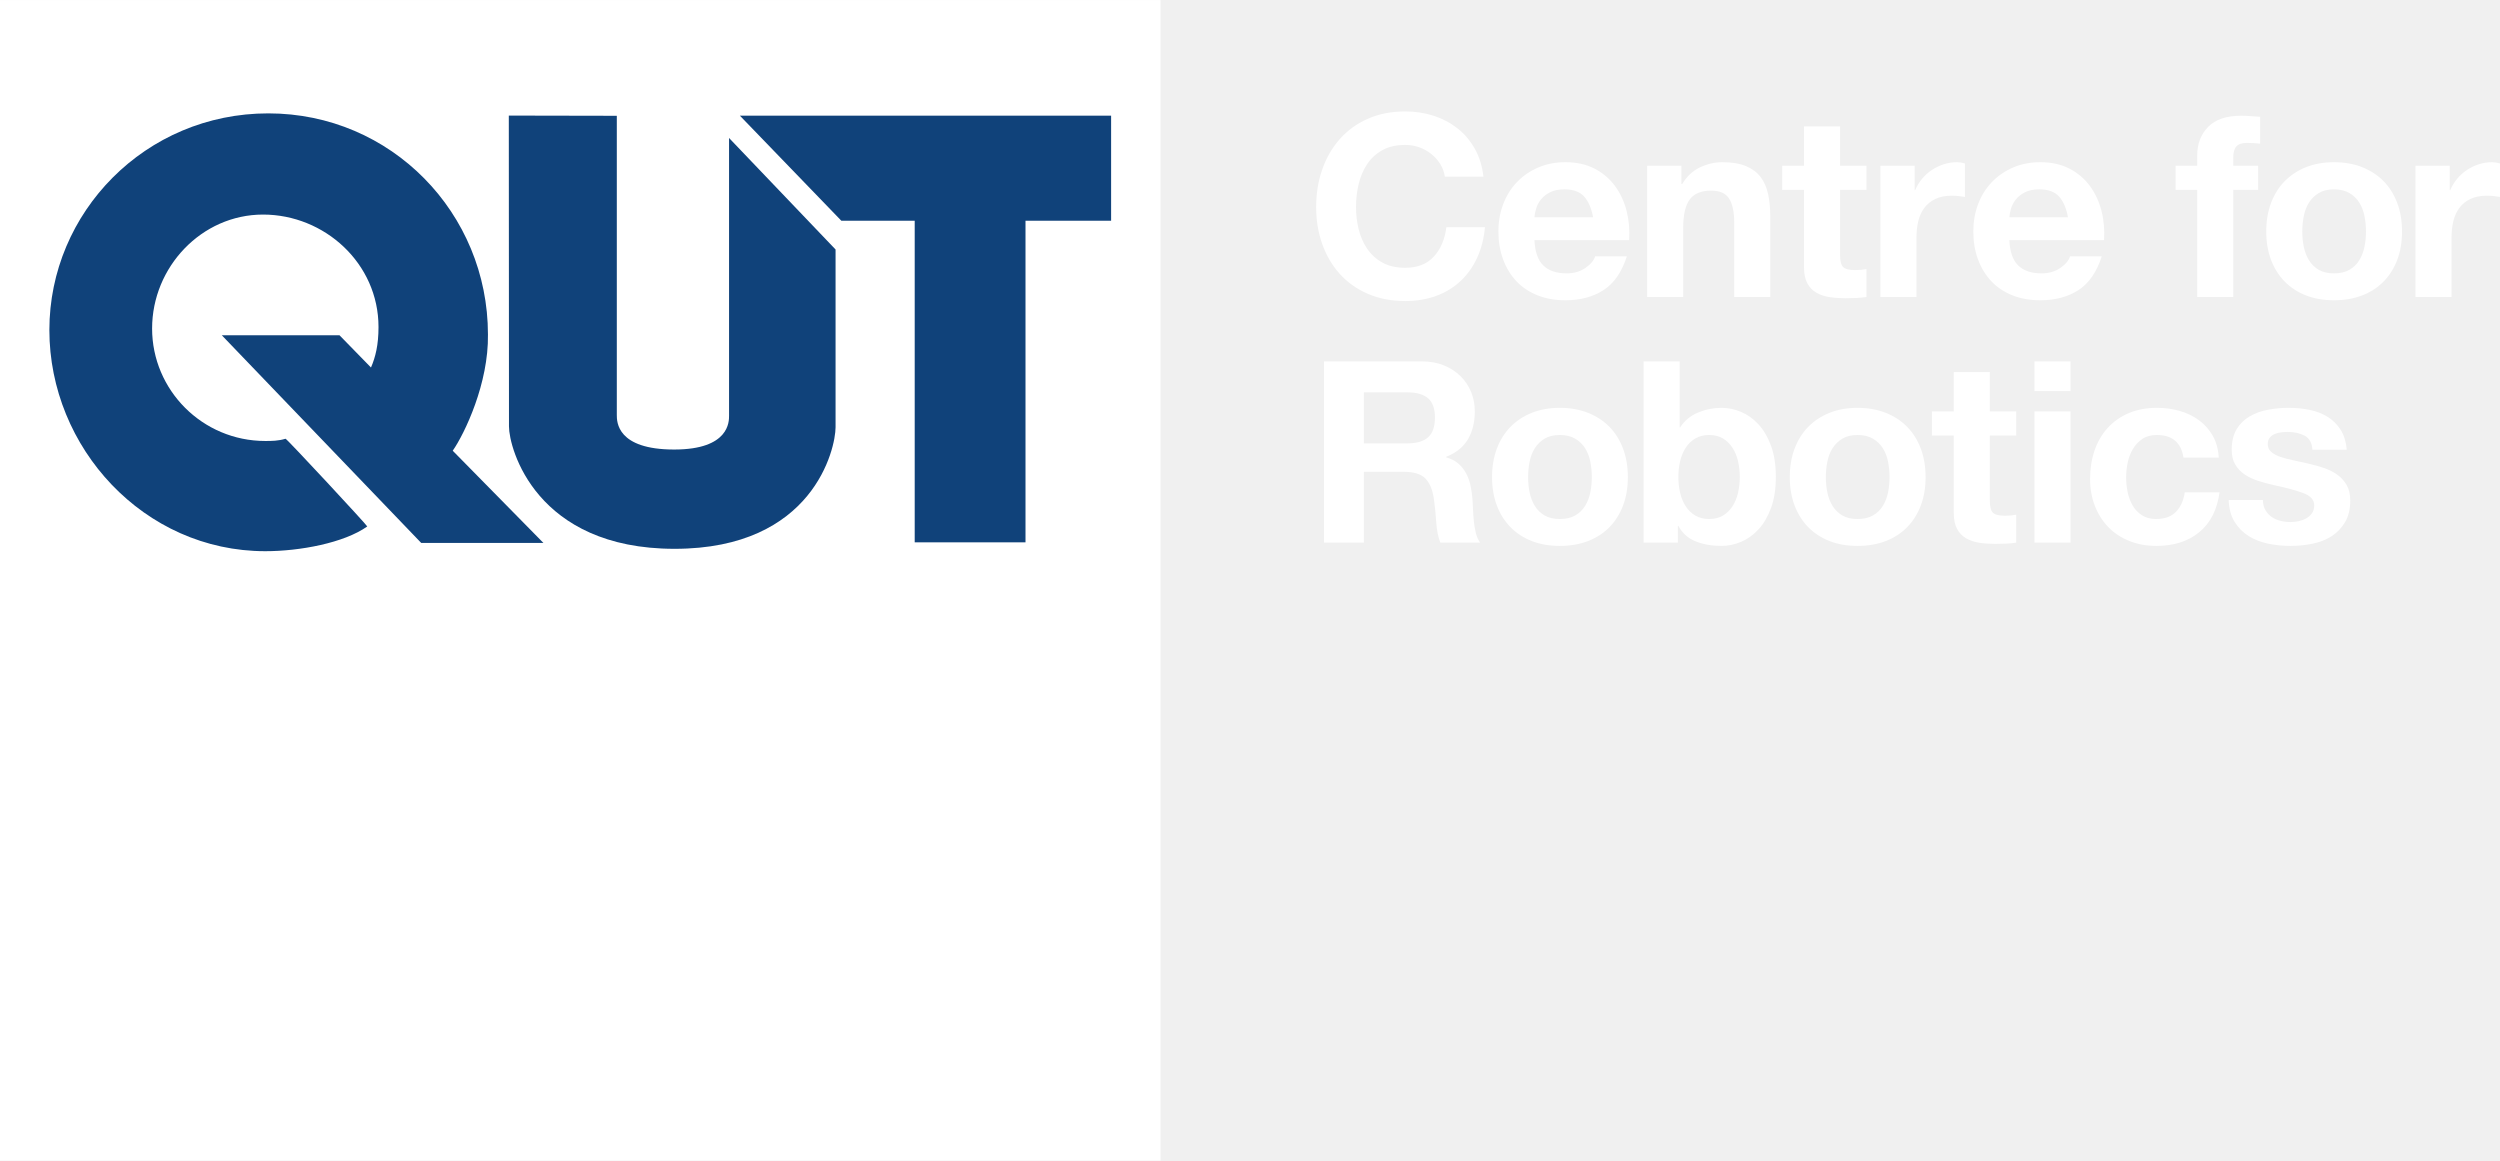
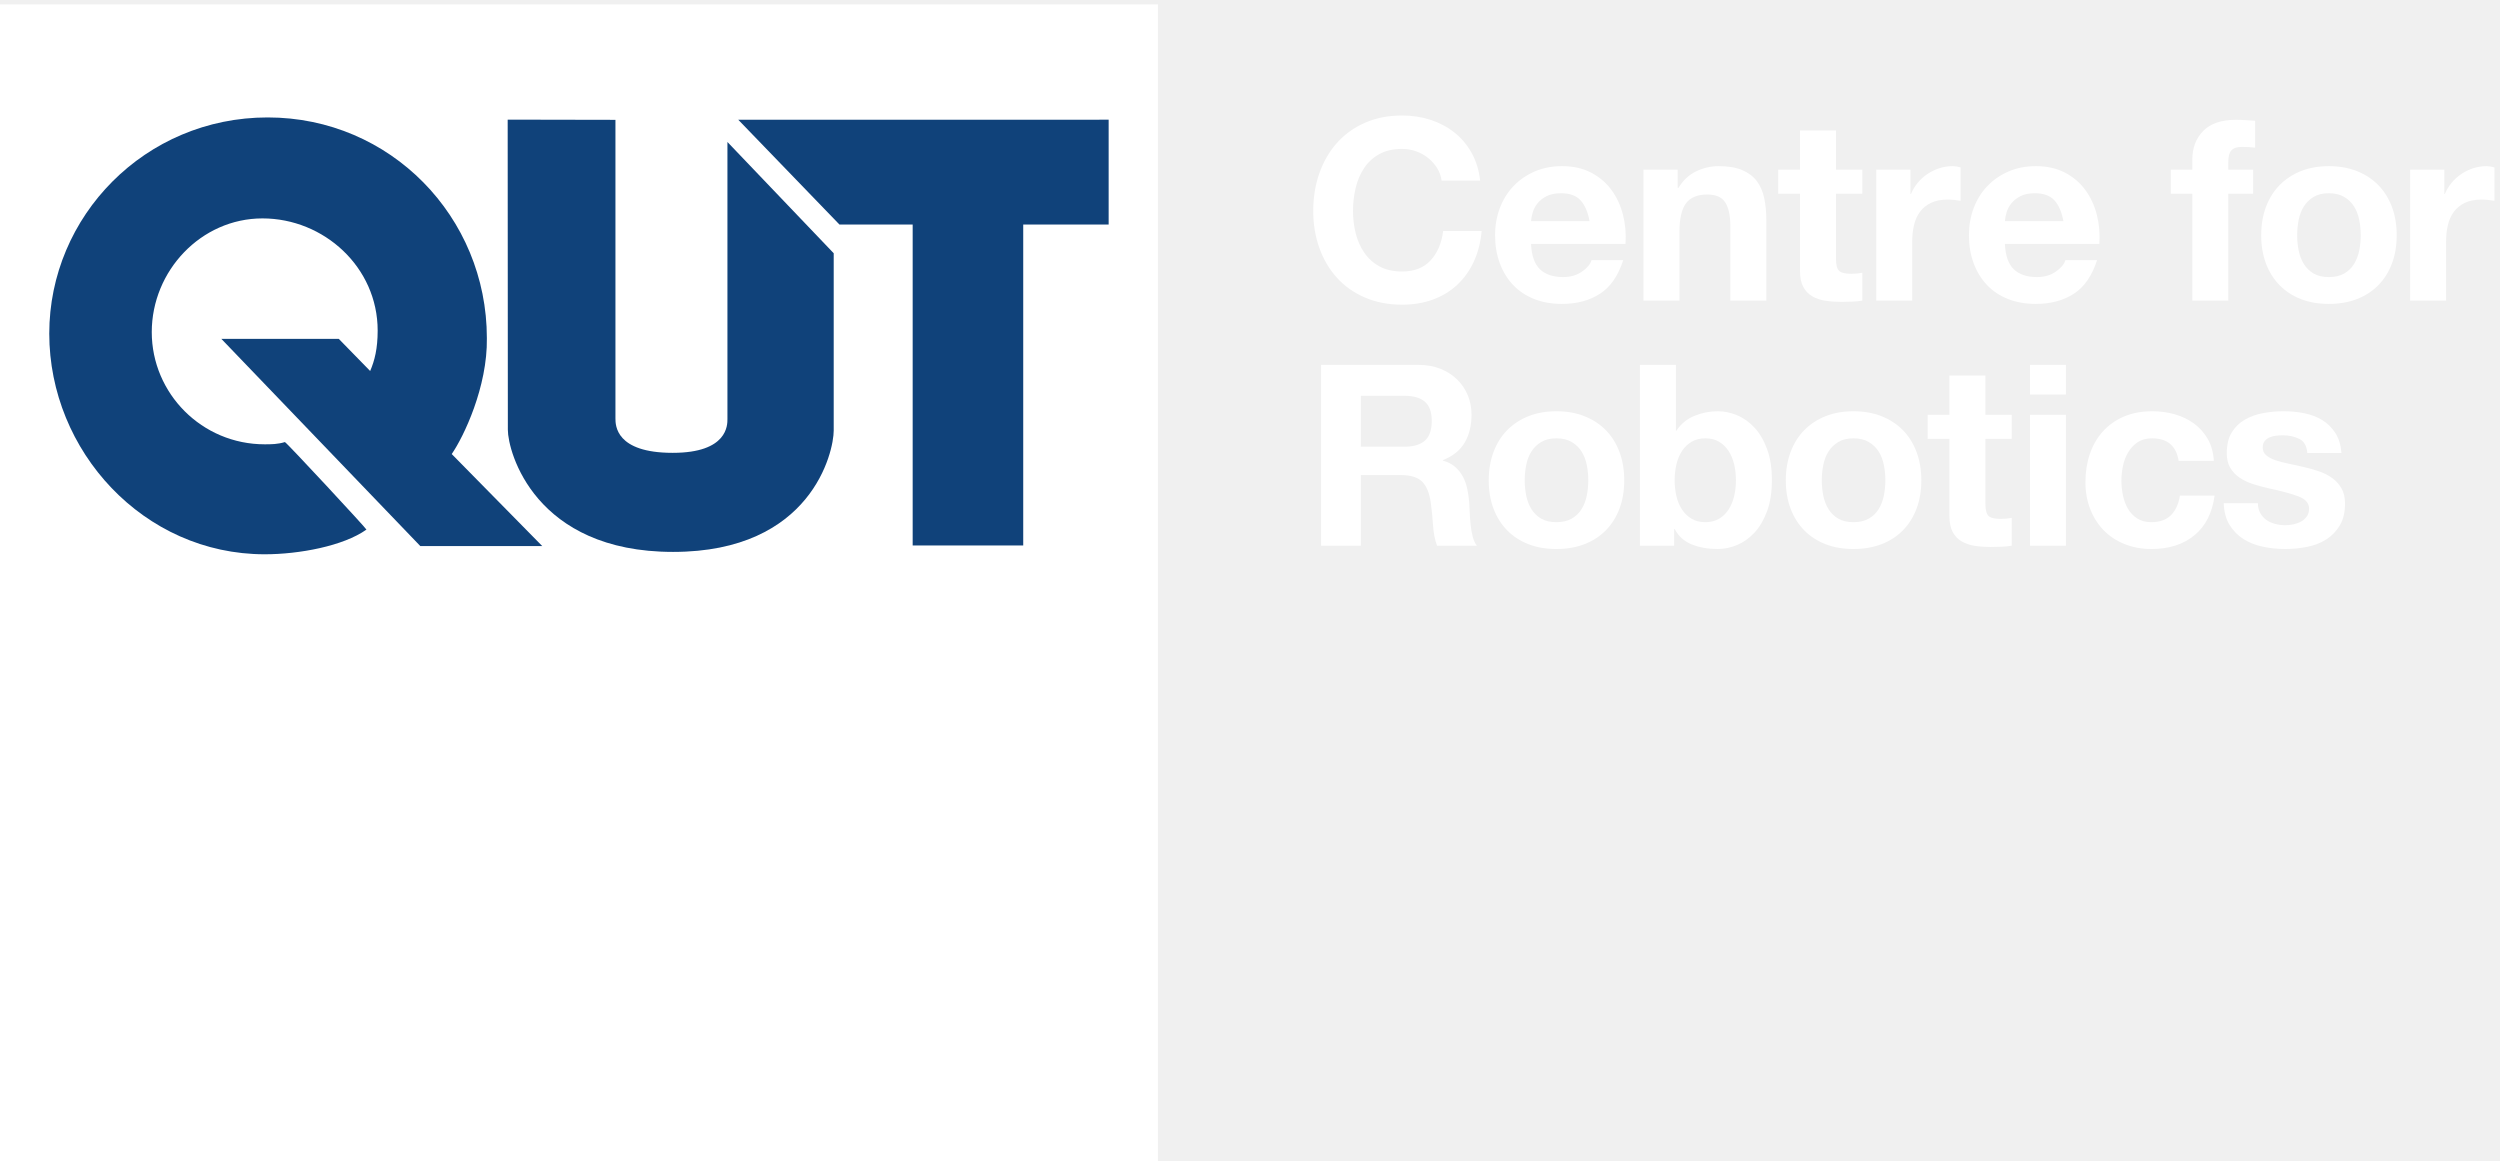
- <svg xmlns="http://www.w3.org/2000/svg" version="1.1" id="svg2" xml:space="preserve" width="203.547" height="94.493" viewBox="0 0 203.547 94.493">
+ <svg xmlns="http://www.w3.org/2000/svg" version="1.1" id="svg2" xml:space="preserve" width="203.547" height="94.493" viewBox="0 0 204 94">
  <defs id="defs6" />
  <g id="g8" transform="matrix(1.333333,0,0,-1.333333,0,94.49333)">
    <g id="g10" transform="scale(0.1)">
      <path d="m 879.496,608.496 c -1.449,2.324 -3.258,4.363 -5.426,6.121 -2.168,1.758 -4.625,3.125 -7.363,4.113 -2.738,0.977 -5.605,1.465 -8.605,1.465 -5.477,0 -10.125,-1.054 -13.95,-3.175 -3.824,-2.118 -6.922,-4.961 -9.297,-8.524 -2.378,-3.562 -4.105,-7.617 -5.195,-12.168 -1.082,-4.551 -1.625,-9.25 -1.625,-14.101 0,-4.649 0.543,-9.168 1.625,-13.567 1.09,-4.39 2.817,-8.347 5.195,-11.851 2.375,-3.516 5.473,-6.34 9.297,-8.45 3.825,-2.121 8.473,-3.183 13.95,-3.183 7.445,0 13.257,2.273 17.445,6.828 4.183,4.539 6.734,10.535 7.668,17.976 h 23.558 c -0.617,-6.921 -2.218,-13.171 -4.8,-18.757 -2.586,-5.578 -5.996,-10.332 -10.231,-14.258 -4.238,-3.93 -9.199,-6.926 -14.883,-8.996 -5.683,-2.063 -11.933,-3.098 -18.757,-3.098 -8.469,0 -16.09,1.477 -22.86,4.414 -6.765,2.949 -12.476,7.004 -17.129,12.168 -4.648,5.168 -8.215,11.242 -10.691,18.215 -2.484,6.98 -3.723,14.492 -3.723,22.559 0,8.261 1.239,15.937 3.723,23.015 2.476,7.071 6.043,13.254 10.691,18.516 4.653,5.273 10.364,9.406 17.129,12.402 6.77,3 14.391,4.492 22.86,4.492 6.101,0 11.863,-0.879 17.289,-2.625 5.422,-1.757 10.277,-4.316 14.57,-7.675 4.285,-3.36 7.824,-7.52 10.613,-12.481 2.793,-4.961 4.547,-10.644 5.274,-17.051 h -23.567 c -0.406,2.793 -1.34,5.352 -2.785,7.676" style="fill:#ffffff;fill-opacity:1;fill-rule:nonzero;stroke:none" id="path12" />
      <path d="m 967.305,588.73 c -2.633,2.891 -6.645,4.344 -12.012,4.344 -3.52,0 -6.434,-0.594 -8.762,-1.785 -2.324,-1.191 -4.183,-2.656 -5.578,-4.414 -1.394,-1.758 -2.375,-3.621 -2.941,-5.586 -0.574,-1.965 -0.91,-3.711 -1.012,-5.266 h 35.805 c -1.035,5.579 -2.867,9.817 -5.5,12.707 z m -24.879,-42.16 c 3.304,-3.203 8.058,-4.8 14.262,-4.8 4.437,0 8.265,1.113 11.468,3.328 3.199,2.226 5.168,4.582 5.891,7.058 h 19.375 c -3.102,-9.617 -7.852,-16.48 -14.258,-20.613 -6.41,-4.141 -14.16,-6.199 -23.254,-6.199 -6.305,0 -11.984,1.004 -17.051,3.015 -5.062,2.024 -9.347,4.883 -12.867,8.606 -3.508,3.719 -6.222,8.164 -8.133,13.328 -1.914,5.168 -2.867,10.852 -2.867,17.051 0,5.996 0.977,11.574 2.946,16.738 1.957,5.164 4.75,9.641 8.371,13.406 3.613,3.774 7.925,6.75 12.941,8.918 5.012,2.168 10.563,3.25 16.66,3.25 6.82,0 12.762,-1.316 17.828,-3.953 5.059,-2.637 9.219,-6.172 12.477,-10.613 3.258,-4.445 5.605,-9.516 7.051,-15.188 1.445,-5.683 1.961,-11.632 1.55,-17.832 H 937 c 0.313,-7.129 2.117,-12.297 5.426,-15.5" style="fill:#ffffff;fill-opacity:1;fill-rule:nonzero;stroke:none" id="path14" />
      <path d="m 1026.75,607.488 v -11.16 h 0.46 c 2.79,4.649 6.41,8.035 10.85,10.156 4.44,2.11 8.99,3.172 13.64,3.172 5.89,0 10.72,-0.801 14.49,-2.398 3.77,-1.606 6.74,-3.828 8.92,-6.66 2.16,-2.856 3.69,-6.313 4.57,-10.395 0.87,-4.082 1.31,-8.601 1.31,-13.562 v -49.289 h -22.01 v 45.265 c 0,6.61 -1.03,11.543 -3.1,14.793 -2.06,3.266 -5.73,4.887 -11,4.887 -6,0 -10.34,-1.777 -13.02,-5.344 -2.69,-3.562 -4.03,-9.433 -4.03,-17.598 v -42.003 h -22.01 v 80.136 h 20.93" style="fill:#ffffff;fill-opacity:1;fill-rule:nonzero;stroke:none" id="path16" />
      <path d="m 1139.73,607.488 v -14.722 h -16.11 v -39.68 c 0,-3.723 0.62,-6.199 1.86,-7.441 1.24,-1.243 3.72,-1.868 7.44,-1.868 1.24,0 2.42,0.063 3.56,0.157 1.14,0.109 2.22,0.265 3.25,0.468 v -17.05 c -1.85,-0.309 -3.92,-0.516 -6.19,-0.614 -2.28,-0.105 -4.5,-0.156 -6.67,-0.156 -3.41,0 -6.64,0.227 -9.68,0.691 -3.06,0.469 -5.74,1.372 -8.07,2.715 -2.32,1.34 -4.16,3.254 -5.5,5.735 -1.34,2.48 -2.02,5.73 -2.02,9.765 v 47.278 h -13.33 v 14.722 h 13.33 v 24.024 h 22.02 v -24.024 h 16.11" style="fill:#ffffff;fill-opacity:1;fill-rule:nonzero;stroke:none" id="path18" />
      <path d="m 1169.19,607.488 v -14.883 h 0.31 c 1.03,2.485 2.42,4.778 4.18,6.899 1.76,2.117 3.77,3.926 6.04,5.43 2.28,1.492 4.71,2.656 7.29,3.484 2.58,0.828 5.27,1.238 8.06,1.238 1.45,0 3.05,-0.261 4.81,-0.769 V 588.43 c -1.04,0.203 -2.28,0.379 -3.72,0.535 -1.46,0.156 -2.85,0.234 -4.19,0.234 -4.03,0 -7.44,-0.676 -10.23,-2.011 -2.79,-1.348 -5.04,-3.184 -6.74,-5.508 -1.71,-2.325 -2.92,-5.039 -3.64,-8.133 -0.73,-3.109 -1.09,-6.469 -1.09,-10.078 v -36.117 h -22.01 v 80.136 h 20.93" style="fill:#ffffff;fill-opacity:1;fill-rule:nonzero;stroke:none" id="path20" />
      <path d="m 1257.3,588.73 c -2.63,2.891 -6.64,4.344 -12.01,4.344 -3.52,0 -6.43,-0.594 -8.76,-1.785 -2.33,-1.191 -4.19,-2.656 -5.58,-4.414 -1.4,-1.758 -2.38,-3.621 -2.94,-5.586 -0.58,-1.965 -0.91,-3.711 -1.01,-5.266 h 35.8 c -1.03,5.579 -2.87,9.817 -5.5,12.707 z m -24.88,-42.16 c 3.31,-3.203 8.06,-4.8 14.26,-4.8 4.44,0 8.27,1.113 11.47,3.328 3.2,2.226 5.17,4.582 5.89,7.058 h 19.38 c -3.1,-9.617 -7.86,-16.48 -14.26,-20.613 -6.41,-4.141 -14.16,-6.199 -23.25,-6.199 -6.31,0 -11.99,1.004 -17.05,3.015 -5.07,2.024 -9.36,4.883 -12.87,8.606 -3.51,3.719 -6.23,8.164 -8.14,13.328 -1.91,5.168 -2.86,10.852 -2.86,17.051 0,5.996 0.97,11.574 2.94,16.738 1.96,5.164 4.75,9.641 8.37,13.406 3.61,3.774 7.93,6.75 12.95,8.918 5.01,2.168 10.56,3.25 16.66,3.25 6.82,0 12.75,-1.316 17.82,-3.953 5.06,-2.637 9.22,-6.172 12.48,-10.613 3.26,-4.445 5.6,-9.516 7.05,-15.188 1.45,-5.683 1.96,-11.632 1.55,-17.832 H 1227 c 0.31,-7.129 2.11,-12.297 5.42,-15.5" style="fill:#ffffff;fill-opacity:1;fill-rule:nonzero;stroke:none" id="path22" />
      <path d="m 1328.52,592.766 v 14.722 h 13.18 v 6.203 c 0,7.129 2.22,12.957 6.66,17.508 4.45,4.551 11.16,6.828 20.15,6.828 1.97,0 3.93,-0.078 5.89,-0.234 1.97,-0.156 3.88,-0.285 5.74,-0.391 v -16.425 c -2.58,0.3 -5.27,0.457 -8.06,0.457 -3,0 -5.14,-0.692 -6.43,-2.09 -1.3,-1.395 -1.94,-3.75 -1.94,-7.051 v -4.805 h 15.19 v -14.722 h -15.19 v -65.414 h -22.01 v 65.414 h -13.18" style="fill:#ffffff;fill-opacity:1;fill-rule:nonzero;stroke:none" id="path24" />
      <path d="m 1406.79,557.969 c 0.63,-3.059 1.68,-5.789 3.18,-8.211 1.5,-2.434 3.49,-4.375 5.97,-5.824 2.48,-1.446 5.58,-2.164 9.3,-2.164 3.72,0 6.85,0.718 9.38,2.164 2.53,1.449 4.54,3.39 6.04,5.824 1.5,2.422 2.56,5.152 3.18,8.211 0.62,3.047 0.93,6.172 0.93,9.375 0,3.203 -0.31,6.355 -0.93,9.453 -0.62,3.105 -1.68,5.84 -3.18,8.215 -1.5,2.383 -3.51,4.312 -6.04,5.816 -2.53,1.496 -5.66,2.246 -9.38,2.246 -3.72,0 -6.82,-0.75 -9.3,-2.246 -2.48,-1.504 -4.47,-3.433 -5.97,-5.816 -1.5,-2.375 -2.55,-5.11 -3.18,-8.215 -0.62,-3.098 -0.92,-6.25 -0.92,-9.453 0,-3.203 0.3,-6.328 0.92,-9.375 z m -19.99,26.816 c 1.96,5.215 4.76,9.656 8.37,13.328 3.62,3.664 7.96,6.504 13.02,8.528 5.06,2.011 10.75,3.015 17.05,3.015 6.31,0 12.01,-1.004 17.13,-3.015 5.11,-2.024 9.48,-4.864 13.1,-8.528 3.61,-3.672 6.4,-8.113 8.37,-13.328 1.96,-5.226 2.94,-11.035 2.94,-17.441 0,-6.406 -0.98,-12.199 -2.94,-17.364 -1.97,-5.167 -4.76,-9.582 -8.37,-13.253 -3.62,-3.661 -7.99,-6.485 -13.1,-8.446 -5.12,-1.965 -10.82,-2.937 -17.13,-2.937 -6.3,0 -11.99,0.972 -17.05,2.937 -5.06,1.961 -9.4,4.785 -13.02,8.446 -3.61,3.671 -6.41,8.086 -8.37,13.253 -1.96,5.165 -2.94,10.958 -2.94,17.364 0,6.406 0.98,12.215 2.94,17.441" style="fill:#ffffff;fill-opacity:1;fill-rule:nonzero;stroke:none" id="path26" />
      <path d="m 1495.92,607.488 v -14.883 h 0.31 c 1.03,2.485 2.43,4.778 4.18,6.899 1.76,2.117 3.77,3.926 6.05,5.43 2.27,1.492 4.7,2.656 7.28,3.484 2.59,0.828 5.27,1.238 8.06,1.238 1.45,0 3.05,-0.261 4.81,-0.769 V 588.43 c -1.04,0.203 -2.28,0.379 -3.72,0.535 -1.45,0.156 -2.84,0.234 -4.19,0.234 -4.02,0 -7.44,-0.676 -10.23,-2.011 -2.79,-1.348 -5.03,-3.184 -6.74,-5.508 -1.7,-2.325 -2.92,-5.039 -3.64,-8.133 -0.72,-3.109 -1.09,-6.469 -1.09,-10.078 v -36.117 h -22.01 v 80.136 h 20.93" style="fill:#ffffff;fill-opacity:1;fill-rule:nonzero;stroke:none" id="path28" />
      <path d="m 859.5,437.957 c 5.582,0 9.766,1.242 12.555,3.723 2.793,2.48 4.183,6.511 4.183,12.09 0,5.371 -1.39,9.265 -4.183,11.699 -2.789,2.429 -6.973,3.64 -12.555,3.64 h -26.66 v -31.152 z m 8.684,50.07 c 4.957,0 9.425,-0.8 13.406,-2.402 3.973,-1.609 7.383,-3.801 10.23,-6.594 2.84,-2.793 5.008,-6.011 6.508,-9.683 1.5,-3.672 2.246,-7.621 2.246,-11.86 0,-6.511 -1.367,-12.144 -4.105,-16.89 -2.742,-4.758 -7.207,-8.371 -13.41,-10.852 v -0.312 c 3,-0.832 5.48,-2.09 7.441,-3.797 1.965,-1.703 3.566,-3.723 4.805,-6.047 1.242,-2.324 2.144,-4.883 2.711,-7.676 0.57,-2.781 0.957,-5.574 1.168,-8.367 0.097,-1.762 0.203,-3.82 0.304,-6.203 0.106,-2.371 0.285,-4.805 0.543,-7.278 0.262,-2.476 0.676,-4.832 1.242,-7.058 0.567,-2.219 1.418,-4.102 2.559,-5.656 h -24.336 c -1.344,3.515 -2.168,7.699 -2.48,12.558 -0.309,4.856 -0.778,9.504 -1.399,13.945 -0.824,5.793 -2.582,10.024 -5.265,12.715 -2.688,2.688 -7.082,4.028 -13.176,4.028 H 832.84 v -43.246 h -24.336 v 110.675 h 59.68" style="fill:#ffffff;fill-opacity:1;fill-rule:nonzero;stroke:none" id="path30" />
      <path d="m 934.051,407.969 c 0.621,-3.059 1.679,-5.789 3.179,-8.211 1.497,-2.434 3.485,-4.375 5.965,-5.824 2.481,-1.446 5.582,-2.164 9.305,-2.164 3.719,0 6.844,0.718 9.375,2.164 2.531,1.449 4.543,3.39 6.043,5.824 1.5,2.422 2.559,5.152 3.18,8.211 0.621,3.047 0.929,6.172 0.929,9.375 0,3.203 -0.308,6.355 -0.929,9.453 -0.621,3.105 -1.68,5.84 -3.18,8.215 -1.5,2.383 -3.512,4.312 -6.043,5.816 -2.531,1.496 -5.656,2.246 -9.375,2.246 -3.723,0 -6.824,-0.75 -9.305,-2.246 -2.48,-1.504 -4.468,-3.433 -5.965,-5.816 -1.5,-2.375 -2.558,-5.11 -3.179,-8.215 -0.621,-3.098 -0.926,-6.25 -0.926,-9.453 0,-3.203 0.305,-6.328 0.926,-9.375 z m -19.996,26.816 c 1.965,5.215 4.758,9.656 8.375,13.328 3.613,3.664 7.953,6.504 13.015,8.528 5.067,2.011 10.75,3.015 17.055,3.015 6.301,0 12.012,-1.004 17.129,-3.015 5.109,-2.024 9.476,-4.864 13.094,-8.528 3.617,-3.672 6.406,-8.113 8.371,-13.328 1.961,-5.226 2.941,-11.035 2.941,-17.441 0,-6.406 -0.98,-12.199 -2.941,-17.364 -1.965,-5.167 -4.754,-9.582 -8.371,-13.253 -3.618,-3.661 -7.985,-6.485 -13.094,-8.446 -5.117,-1.965 -10.828,-2.937 -17.129,-2.937 -6.305,0 -11.988,0.972 -17.055,2.937 -5.062,1.961 -9.402,4.785 -13.015,8.446 -3.617,3.671 -6.41,8.086 -8.375,13.253 -1.961,5.165 -2.946,10.958 -2.946,17.364 0,6.406 0.985,12.215 2.946,17.441" style="fill:#ffffff;fill-opacity:1;fill-rule:nonzero;stroke:none" id="path32" />
      <path d="m 1061.31,427.109 c -0.73,3.094 -1.86,5.84 -3.41,8.211 -1.55,2.375 -3.49,4.27 -5.82,5.657 -2.32,1.394 -5.14,2.097 -8.44,2.097 -3.21,0 -6,-0.703 -8.37,-2.097 -2.38,-1.387 -4.34,-3.282 -5.89,-5.657 -1.55,-2.371 -2.69,-5.117 -3.42,-8.211 -0.72,-3.105 -1.08,-6.355 -1.08,-9.765 0,-3.313 0.36,-6.516 1.08,-9.61 0.73,-3.105 1.87,-5.839 3.42,-8.214 1.55,-2.379 3.51,-4.266 5.89,-5.665 2.37,-1.382 5.16,-2.085 8.37,-2.085 3.3,0 6.12,0.703 8.44,2.085 2.33,1.399 4.27,3.286 5.82,5.665 1.55,2.375 2.68,5.109 3.41,8.214 0.72,3.094 1.08,6.297 1.08,9.61 0,3.41 -0.36,6.66 -1.08,9.765 z m -35.65,60.918 v -40.3 h 0.3 c 2.69,4.128 6.33,7.144 10.93,9.058 4.6,1.914 9.38,2.871 14.34,2.871 4.03,0 8.01,-0.828 11.94,-2.476 3.92,-1.653 7.46,-4.184 10.61,-7.602 3.16,-3.406 5.71,-7.769 7.68,-13.094 1.96,-5.324 2.94,-11.652 2.94,-18.984 0,-7.344 -0.98,-13.672 -2.94,-18.984 -1.97,-5.332 -4.52,-9.688 -7.68,-13.106 -3.15,-3.406 -6.69,-5.937 -10.61,-7.59 -3.93,-1.66 -7.91,-2.476 -11.94,-2.476 -5.89,0 -11.16,0.926 -15.81,2.781 -4.65,1.863 -8.16,5.012 -10.54,9.465 h -0.31 v -10.238 h -20.92 v 110.675 h 22.01" style="fill:#ffffff;fill-opacity:1;fill-rule:nonzero;stroke:none" id="path34" />
      <path d="m 1115.86,407.969 c 0.62,-3.059 1.68,-5.789 3.18,-8.211 1.5,-2.434 3.49,-4.375 5.97,-5.824 2.48,-1.446 5.58,-2.164 9.3,-2.164 3.72,0 6.85,0.718 9.37,2.164 2.54,1.449 4.55,3.39 6.05,5.824 1.5,2.422 2.56,5.152 3.18,8.211 0.62,3.047 0.93,6.172 0.93,9.375 0,3.203 -0.31,6.355 -0.93,9.453 -0.62,3.105 -1.68,5.84 -3.18,8.215 -1.5,2.383 -3.51,4.312 -6.05,5.816 -2.52,1.496 -5.65,2.246 -9.37,2.246 -3.72,0 -6.82,-0.75 -9.3,-2.246 -2.48,-1.504 -4.47,-3.433 -5.97,-5.816 -1.5,-2.375 -2.56,-5.11 -3.18,-8.215 -0.62,-3.098 -0.93,-6.25 -0.93,-9.453 0,-3.203 0.31,-6.328 0.93,-9.375 z m -19.99,26.816 c 1.96,5.215 4.75,9.656 8.37,13.328 3.61,3.664 7.96,6.504 13.02,8.528 5.06,2.011 10.75,3.015 17.05,3.015 6.3,0 12.01,-1.004 17.13,-3.015 5.11,-2.024 9.48,-4.864 13.09,-8.528 3.62,-3.672 6.41,-8.113 8.37,-13.328 1.97,-5.226 2.95,-11.035 2.95,-17.441 0,-6.406 -0.98,-12.199 -2.95,-17.364 -1.96,-5.167 -4.75,-9.582 -8.37,-13.253 -3.61,-3.661 -7.98,-6.485 -13.09,-8.446 -5.12,-1.965 -10.83,-2.937 -17.13,-2.937 -6.3,0 -11.99,0.972 -17.05,2.937 -5.06,1.961 -9.41,4.785 -13.02,8.446 -3.62,3.671 -6.41,8.086 -8.37,13.253 -1.97,5.165 -2.95,10.958 -2.95,17.364 0,6.406 0.98,12.215 2.95,17.441" style="fill:#ffffff;fill-opacity:1;fill-rule:nonzero;stroke:none" id="path36" />
      <path d="m 1231.18,457.488 v -14.722 h -16.11 v -39.68 c 0,-3.723 0.62,-6.199 1.86,-7.441 1.24,-1.243 3.72,-1.868 7.44,-1.868 1.24,0 2.42,0.063 3.56,0.157 1.14,0.109 2.22,0.265 3.25,0.468 v -17.05 c -1.85,-0.313 -3.92,-0.516 -6.19,-0.614 -2.28,-0.105 -4.5,-0.156 -6.67,-0.156 -3.41,0 -6.64,0.227 -9.68,0.691 -3.06,0.469 -5.74,1.372 -8.07,2.715 -2.32,1.34 -4.16,3.254 -5.5,5.735 -1.34,2.48 -2.02,5.73 -2.02,9.765 v 47.278 h -13.33 v 14.722 h 13.33 v 24.028 h 22.02 v -24.028 h 16.11" style="fill:#ffffff;fill-opacity:1;fill-rule:nonzero;stroke:none" id="path38" />
      <path d="m 1264.35,457.488 v -80.136 h -22.01 v 80.136 z m -22.01,12.407 v 18.132 h 22.01 v -18.132 h -22.01" style="fill:#ffffff;fill-opacity:1;fill-rule:nonzero;stroke:none" id="path40" />
      <path d="m 1317.05,443.074 c -3.51,0 -6.46,-0.801 -8.83,-2.398 -2.38,-1.606 -4.32,-3.672 -5.81,-6.203 -1.5,-2.539 -2.56,-5.325 -3.18,-8.371 -0.62,-3.043 -0.93,-6.075 -0.93,-9.071 0,-2.89 0.31,-5.84 0.93,-8.828 0.62,-3 1.63,-5.715 3.02,-8.144 1.4,-2.422 3.28,-4.414 5.66,-5.965 2.38,-1.555 5.27,-2.324 8.68,-2.324 5.27,0 9.32,1.472 12.17,4.414 2.83,2.949 4.62,6.902 5.34,11.863 h 21.24 c -1.45,-10.645 -5.58,-18.762 -12.4,-24.336 -6.82,-5.586 -15.55,-8.367 -26.2,-8.367 -5.99,0 -11.49,1.004 -16.5,3.015 -5.02,2.024 -9.28,4.832 -12.79,8.45 -3.52,3.613 -6.26,7.925 -8.22,12.949 -1.96,5.008 -2.94,10.508 -2.94,16.504 0,6.199 0.9,11.953 2.71,17.285 1.81,5.308 4.47,9.91 7.99,13.785 3.51,3.879 7.79,6.906 12.86,9.074 5.06,2.168 10.85,3.25 17.36,3.25 4.75,0 9.32,-0.613 13.72,-1.851 4.39,-1.242 8.31,-3.137 11.78,-5.664 3.46,-2.532 6.27,-5.688 8.45,-9.457 2.16,-3.77 3.4,-8.243 3.71,-13.407 h -21.54 c -1.45,9.2 -6.88,13.797 -16.28,13.797" style="fill:#ffffff;fill-opacity:1;fill-rule:nonzero;stroke:none" id="path42" />
      <path d="m 1383.31,397.273 c 0.98,-1.707 2.25,-3.101 3.8,-4.187 1.55,-1.082 3.33,-1.887 5.34,-2.402 2.02,-0.52 4.12,-0.774 6.28,-0.774 1.56,0 3.18,0.18 4.89,0.539 1.7,0.36 3.25,0.93 4.64,1.707 1.4,0.774 2.56,1.809 3.5,3.098 0.92,1.289 1.39,2.922 1.39,4.883 0,3.308 -2.2,5.793 -6.59,7.441 -4.39,1.649 -10.51,3.313 -18.36,4.961 -3.21,0.723 -6.34,1.57 -9.38,2.559 -3.05,0.976 -5.77,2.265 -8.14,3.879 -2.38,1.597 -4.29,3.613 -5.74,6.043 -1.45,2.421 -2.16,5.39 -2.16,8.906 0,5.168 1,9.402 3.02,12.715 2.01,3.3 4.67,5.91 7.98,7.824 3.3,1.914 7.02,3.262 11.16,4.031 4.13,0.774 8.37,1.16 12.71,1.16 4.34,0 8.55,-0.41 12.63,-1.238 4.08,-0.828 7.73,-2.227 10.93,-4.18 3.2,-1.972 5.86,-4.582 7.98,-7.832 2.12,-3.254 3.39,-7.363 3.8,-12.324 h -20.93 c -0.3,4.238 -1.91,7.109 -4.8,8.602 -2.9,1.496 -6.3,2.25 -10.23,2.25 -1.24,0 -2.58,-0.082 -4.03,-0.239 -1.45,-0.144 -2.77,-0.488 -3.95,-1.004 -1.19,-0.515 -2.2,-1.257 -3.03,-2.246 -0.83,-0.988 -1.24,-2.304 -1.24,-3.957 0,-1.961 0.73,-3.562 2.18,-4.804 1.44,-1.239 3.33,-2.246 5.65,-3.016 2.32,-0.781 4.99,-1.477 7.98,-2.09 3,-0.625 6.05,-1.301 9.15,-2.019 3.2,-0.727 6.33,-1.606 9.37,-2.637 3.05,-1.035 5.77,-2.402 8.14,-4.106 2.38,-1.707 4.29,-3.828 5.74,-6.355 1.45,-2.527 2.17,-5.652 2.17,-9.375 0,-5.273 -1.06,-9.688 -3.18,-13.254 -2.12,-3.562 -4.88,-6.434 -8.29,-8.602 -3.41,-2.167 -7.32,-3.703 -11.7,-4.57 -4.4,-0.879 -8.87,-1.316 -13.41,-1.316 -4.65,0 -9.2,0.457 -13.64,1.394 -4.44,0.926 -8.4,2.473 -11.86,4.649 -3.46,2.168 -6.3,5.039 -8.52,8.601 -2.23,3.567 -3.44,8.032 -3.64,13.403 h 20.92 c 0,-2.375 0.49,-4.414 1.47,-6.118" style="fill:#ffffff;fill-opacity:1;fill-rule:nonzero;stroke:none" id="path44" />
      <path d="M -0.004,-0.004 H 708.66 V 708.66 H -0.004 V -0.004" style="fill:#ffffff;fill-opacity:1;fill-rule:nonzero;stroke:none" id="path46" />
      <path d="m 310.699,638.121 c 0,0 0.106,-181.578 0.106,-189.82 0,-13.352 16.328,-74.731 101.117,-74.731 84.789,0 98.308,61.211 98.308,74.25 v 108.524 l -65.039,68.097 V 454.848 c 0,-3.438 0.27,-20.649 -33.488,-20.649 -35.051,0 -35.051,16.973 -35.051,21.094 v 182.699 l -65.953,0.129" style="fill:#10427a;fill-opacity:1;fill-rule:nonzero;stroke:none" id="path48" />
      <path d="m 451.805,638.063 61.937,-64.141 h 44.813 V 377.527 h 67.66 v 196.395 h 52.277 v 64.16 l -226.687,-0.019" style="fill:#10427a;fill-opacity:1;fill-rule:nonzero;stroke:none" id="path50" />
      <path d="m 276.453,433.469 55.391,-56.313 H 257.219 L 135.453,503.965 h 71.867 l 19.219,-19.68 c 2.75,6.403 4.594,13.735 4.594,24.723 0,38.898 -32.973,68.668 -70.5,68.668 -37.531,0 -67.754,-32.051 -67.754,-69.59 0,-37.539 30.676,-68.668 69.121,-68.668 4.109,0 7.871,0.02 12.352,1.367 0.652,0.199 50.281,-53.289 49.91,-53.558 -14.172,-10.071 -41.203,-15.11 -62.262,-15.11 -74.152,0 -131.852,63.18 -131.852,135.063 0,71.867 58.613,132.289 133.684,132.289 75.094,0 134.129,-60.879 134.129,-135.039 0.469,-29.762 -14.188,-60.43 -21.508,-70.961" style="fill:#10427a;fill-opacity:1;fill-rule:nonzero;stroke:none" id="path52" />
    </g>
  </g>
</svg>
